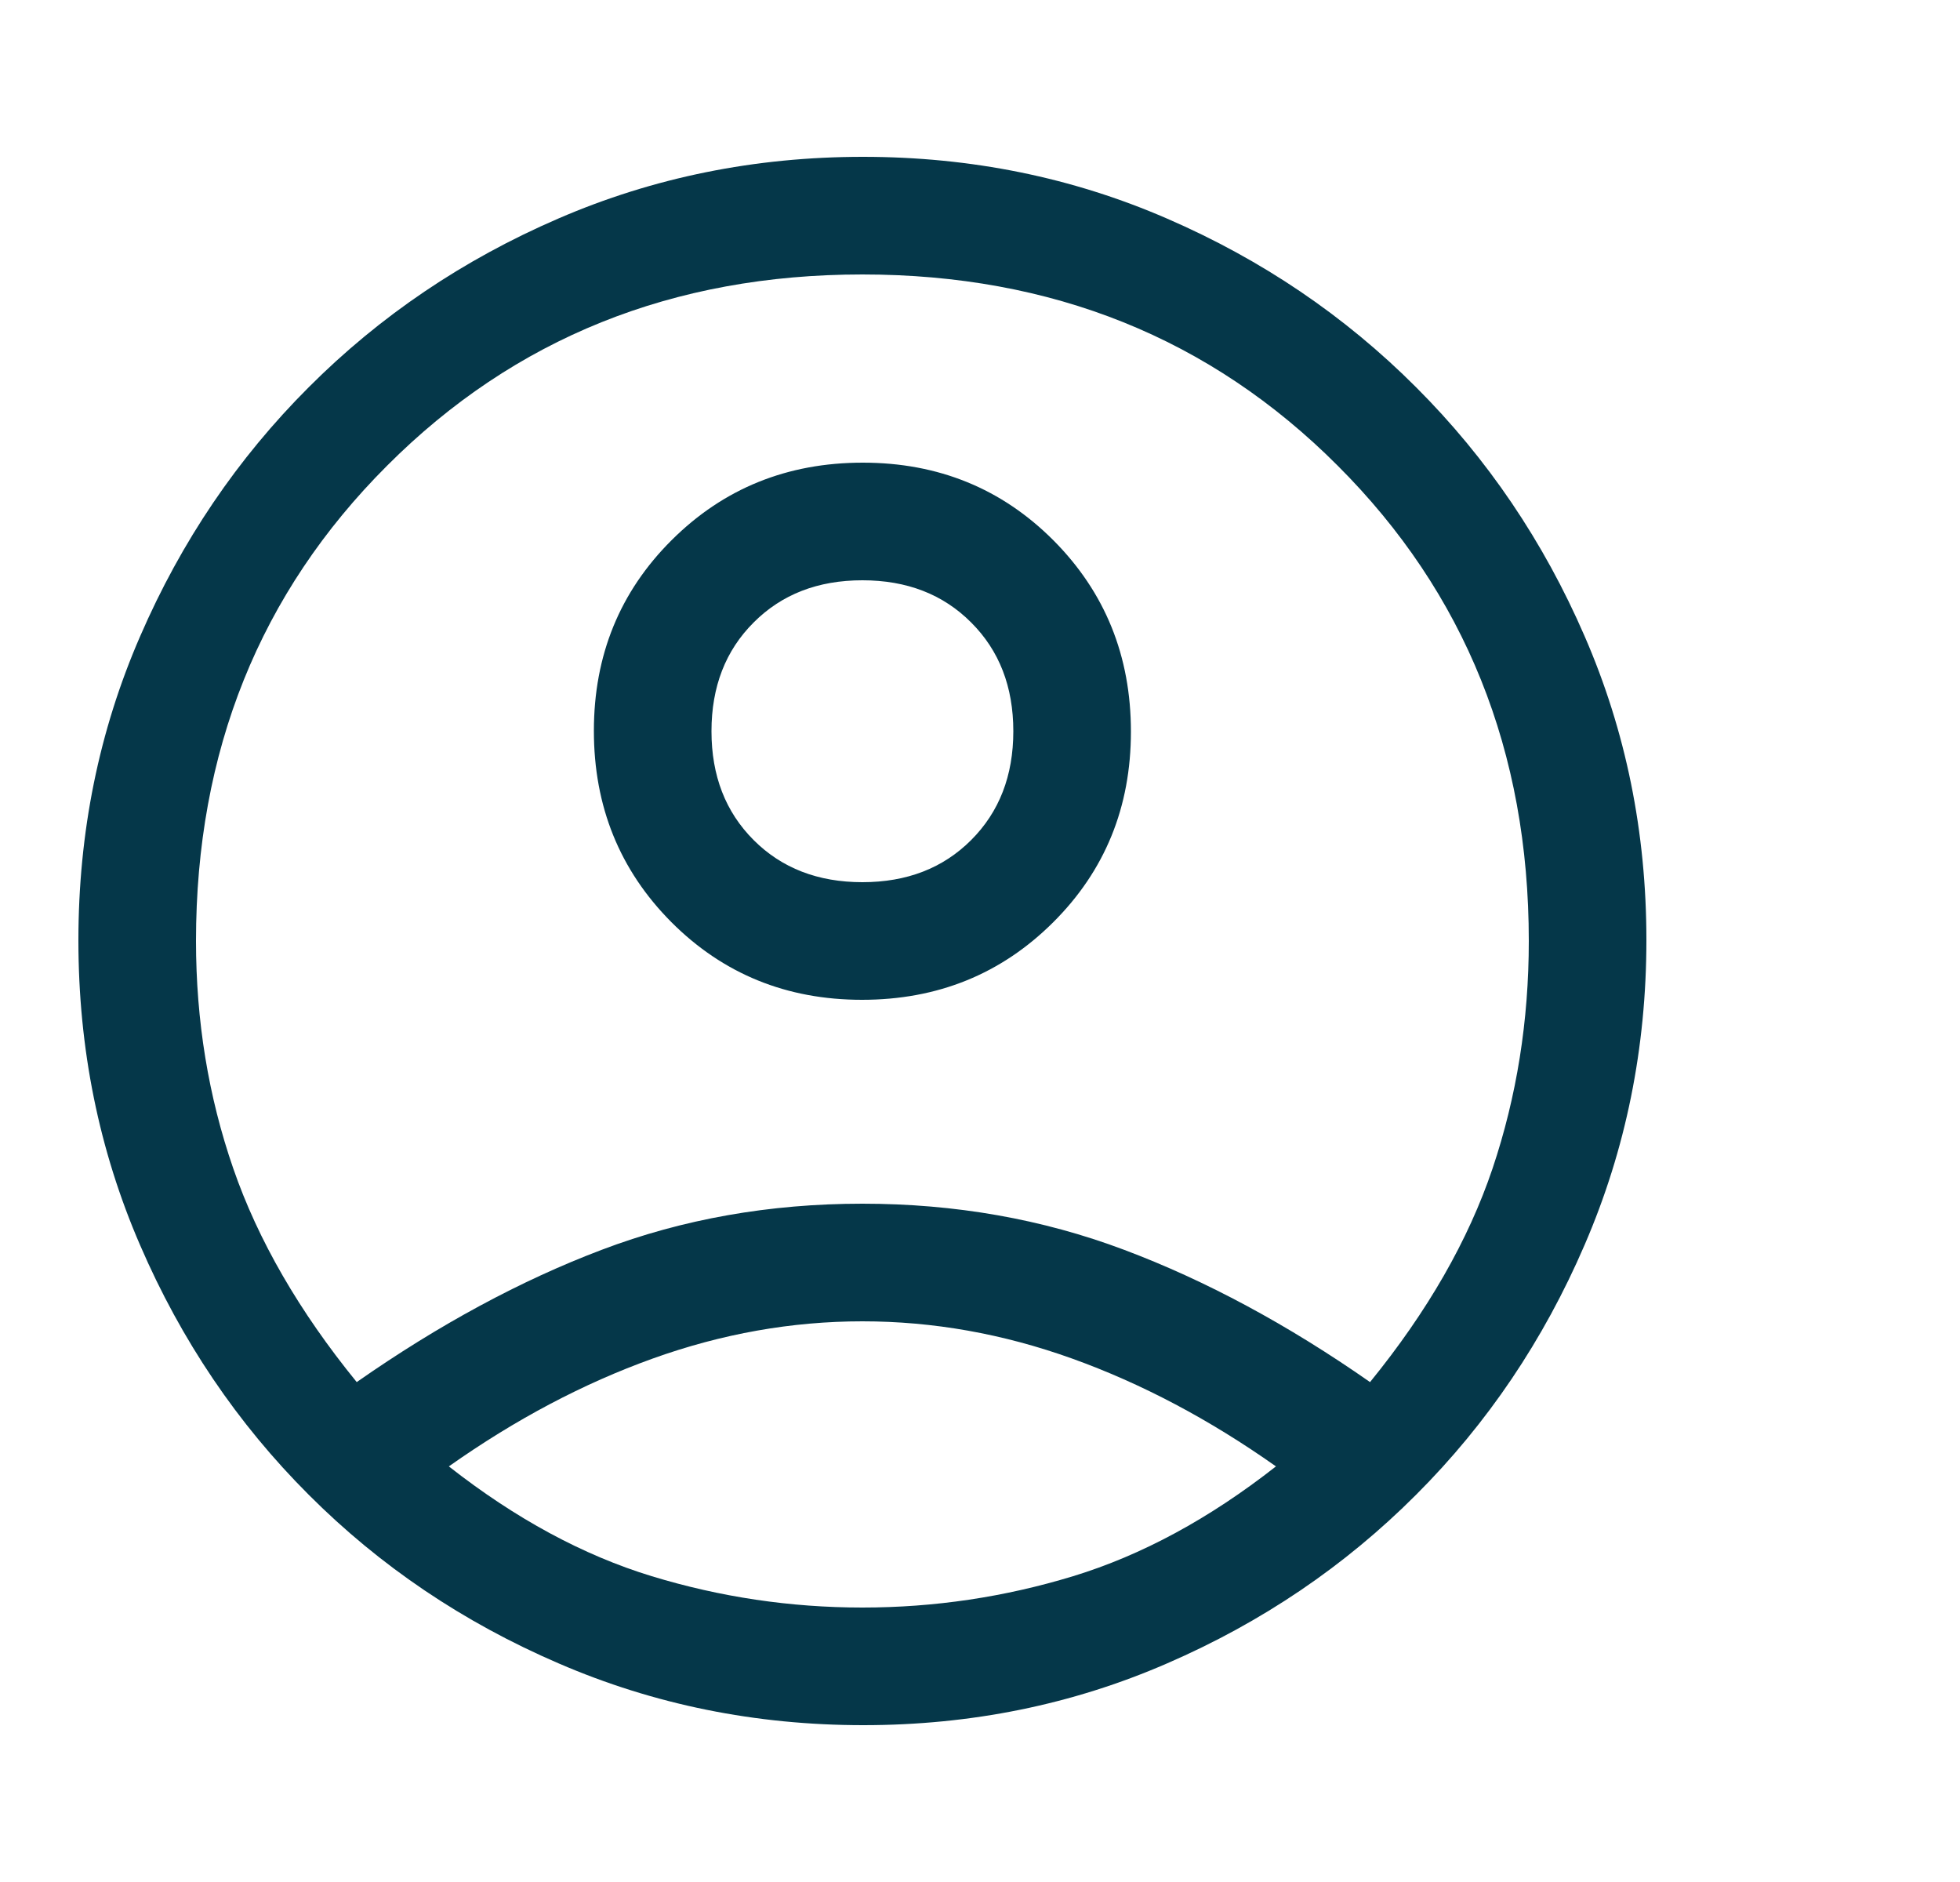
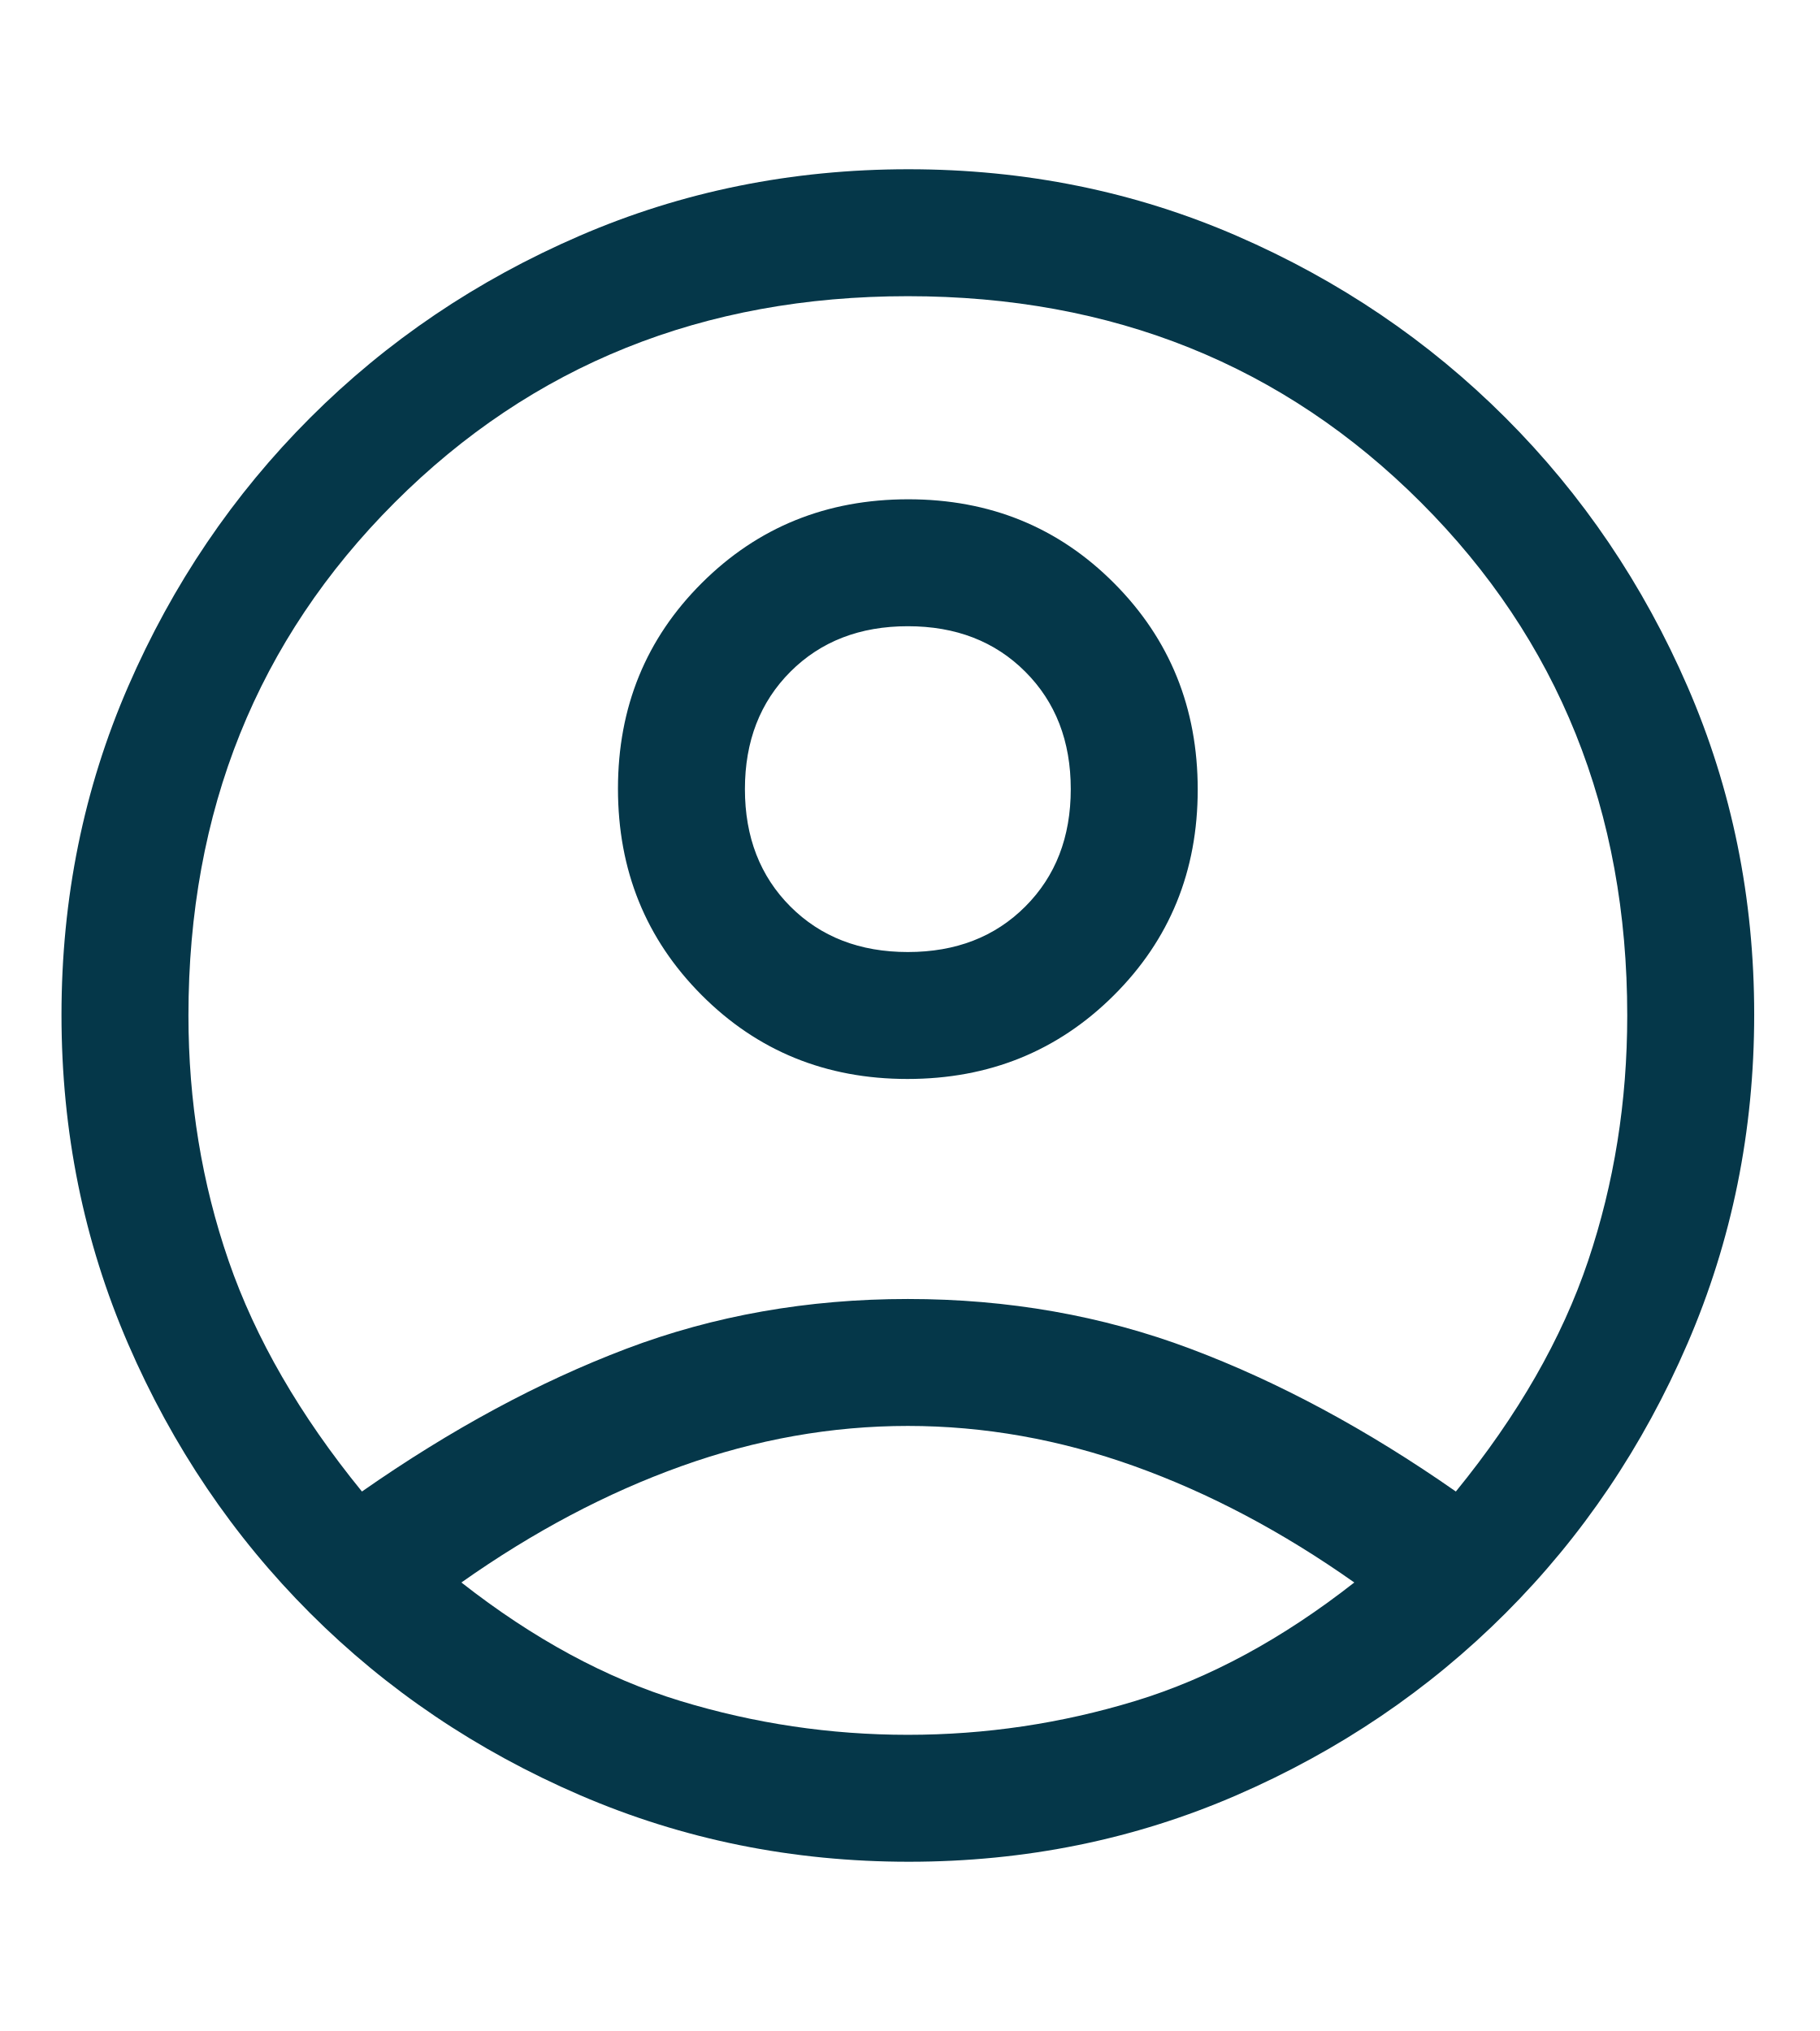
- <svg xmlns="http://www.w3.org/2000/svg" width="25" height="24" viewBox="0 0 25 24" fill="none">
+ <svg xmlns="http://www.w3.org/2000/svg" width="43" height="48" viewBox="0 0 43 48" fill="none">
  <g id="account_circle">
-     <mask id="mask0_14858_9333" style="mask-type:alpha" maskUnits="userSpaceOnUse" x="0" y="0" width="25" height="24">
-       <rect id="Bounding box" x="0.516" width="24" height="24" fill="#D9D9D9" />
+     <mask id="mask0_15057_10287" style="mask-type:alpha" maskUnits="userSpaceOnUse" x="0" y="0" width="43" height="48">
+       <rect id="Bounding box" x="0.484" width="42" height="48" fill="#D9D9D9" />
    </mask>
-     <g mask="url(#mask0_14858_9333)">
-       <path id="account_circle_2" d="M4.55 17.625C5.6 16.892 6.642 16.329 7.675 15.938C8.708 15.546 9.817 15.35 11 15.35C12.183 15.35 13.296 15.546 14.338 15.938C15.379 16.329 16.425 16.892 17.475 17.625C18.208 16.725 18.729 15.817 19.038 14.9C19.346 13.983 19.5 13.017 19.5 12C19.5 9.583 18.688 7.562 17.062 5.938C15.438 4.312 13.417 3.5 11 3.5C8.583 3.5 6.562 4.312 4.938 5.938C3.312 7.562 2.5 9.583 2.5 12C2.5 13.017 2.658 13.983 2.975 14.9C3.292 15.817 3.817 16.725 4.55 17.625ZM10.995 12.75C10.032 12.75 9.221 12.419 8.562 11.758C7.904 11.096 7.575 10.284 7.575 9.32C7.575 8.357 7.906 7.546 8.567 6.888C9.229 6.229 10.041 5.9 11.005 5.9C11.968 5.9 12.779 6.231 13.438 6.892C14.096 7.554 14.425 8.366 14.425 9.33C14.425 10.293 14.094 11.104 13.433 11.762C12.771 12.421 11.959 12.75 10.995 12.75ZM11.012 22C9.637 22 8.342 21.738 7.125 21.212C5.908 20.688 4.846 19.971 3.938 19.062C3.029 18.154 2.312 17.094 1.788 15.881C1.262 14.668 1 13.372 1 11.993C1 10.614 1.262 9.321 1.788 8.113C2.312 6.904 3.029 5.846 3.938 4.938C4.846 4.029 5.906 3.312 7.119 2.788C8.332 2.263 9.628 2 11.007 2C12.386 2 13.679 2.263 14.887 2.788C16.096 3.312 17.154 4.029 18.062 4.938C18.971 5.846 19.688 6.904 20.212 8.113C20.738 9.322 21 10.614 21 11.988C21 13.363 20.738 14.658 20.212 15.875C19.688 17.092 18.971 18.154 18.062 19.062C17.154 19.971 16.096 20.688 14.887 21.212C13.678 21.738 12.386 22 11.012 22ZM11 20.5C11.917 20.5 12.812 20.367 13.688 20.1C14.562 19.833 15.425 19.367 16.275 18.7C15.425 18.1 14.558 17.642 13.675 17.325C12.792 17.008 11.9 16.85 11 16.85C10.1 16.85 9.208 17.008 8.325 17.325C7.442 17.642 6.575 18.1 5.725 18.7C6.575 19.367 7.438 19.833 8.312 20.1C9.188 20.367 10.083 20.5 11 20.5ZM11 11.25C11.567 11.25 12.029 11.071 12.387 10.713C12.746 10.354 12.925 9.892 12.925 9.325C12.925 8.758 12.746 8.296 12.387 7.938C12.029 7.579 11.567 7.4 11 7.4C10.433 7.4 9.971 7.579 9.613 7.938C9.254 8.296 9.075 8.758 9.075 9.325C9.075 9.892 9.254 10.354 9.613 10.713C9.971 11.071 10.433 11.25 11 11.25Z" fill="#053749" />
+     <g mask="url(#mask0_15057_10287)">
+       <path id="account_circle_2" d="M8.553 35.25C10.653 33.783 12.736 32.658 14.803 31.875C16.87 31.092 19.087 30.7 21.453 30.7C23.82 30.7 26.045 31.092 28.128 31.875C30.212 32.658 32.303 33.783 34.403 35.25C35.87 33.45 36.911 31.633 37.528 29.8C38.145 27.967 38.453 26.033 38.453 24C38.453 19.167 36.828 15.125 33.578 11.875C30.328 8.625 26.287 7 21.453 7C16.62 7 12.578 8.625 9.328 11.875C6.078 15.125 4.453 19.167 4.453 24C4.453 26.033 4.77 27.967 5.403 29.8C6.036 31.633 7.086 33.45 8.553 35.25ZM21.444 25.5C19.517 25.5 17.895 24.838 16.578 23.515C15.261 22.193 14.603 20.568 14.603 18.64C14.603 16.713 15.265 15.092 16.588 13.775C17.91 12.458 19.535 11.8 21.463 11.8C23.39 11.8 25.012 12.461 26.328 13.784C27.645 15.107 28.303 16.732 28.303 18.66C28.303 20.587 27.642 22.208 26.319 23.525C24.996 24.842 23.371 25.5 21.444 25.5ZM21.477 44C18.728 44 16.137 43.475 13.703 42.425C11.27 41.375 9.145 39.942 7.328 38.125C5.511 36.308 4.078 34.187 3.028 31.762C1.978 29.336 1.453 26.744 1.453 23.986C1.453 21.229 1.978 18.642 3.028 16.225C4.078 13.808 5.511 11.692 7.328 9.875C9.145 8.058 11.266 6.625 13.692 5.575C16.117 4.525 18.709 4 21.467 4C24.224 4 26.811 4.525 29.228 5.575C31.645 6.625 33.761 8.058 35.578 9.875C37.395 11.692 38.828 13.809 39.878 16.227C40.928 18.644 41.453 21.227 41.453 23.977C41.453 26.726 40.928 29.317 39.878 31.75C38.828 34.183 37.395 36.308 35.578 38.125C33.761 39.942 31.644 41.375 29.227 42.425C26.809 43.475 24.226 44 21.477 44ZM21.453 41C23.287 41 25.078 40.733 26.828 40.2C28.578 39.667 30.303 38.733 32.003 37.4C30.303 36.2 28.57 35.283 26.803 34.65C25.037 34.017 23.253 33.7 21.453 33.7C19.653 33.7 17.87 34.017 16.103 34.65C14.336 35.283 12.603 36.2 10.903 37.4C12.603 38.733 14.328 39.667 16.078 40.2C17.828 40.733 19.62 41 21.453 41ZM21.453 22.5C22.587 22.5 23.512 22.142 24.228 21.425C24.945 20.708 25.303 19.783 25.303 18.65C25.303 17.517 24.945 16.592 24.228 15.875C23.512 15.158 22.587 14.8 21.453 14.8C20.32 14.8 19.395 15.158 18.678 15.875C17.962 16.592 17.603 17.517 17.603 18.65C17.603 19.783 17.962 20.708 18.678 21.425C19.395 22.142 20.32 22.5 21.453 22.5Z" fill="#053749" />
    </g>
  </g>
</svg>
